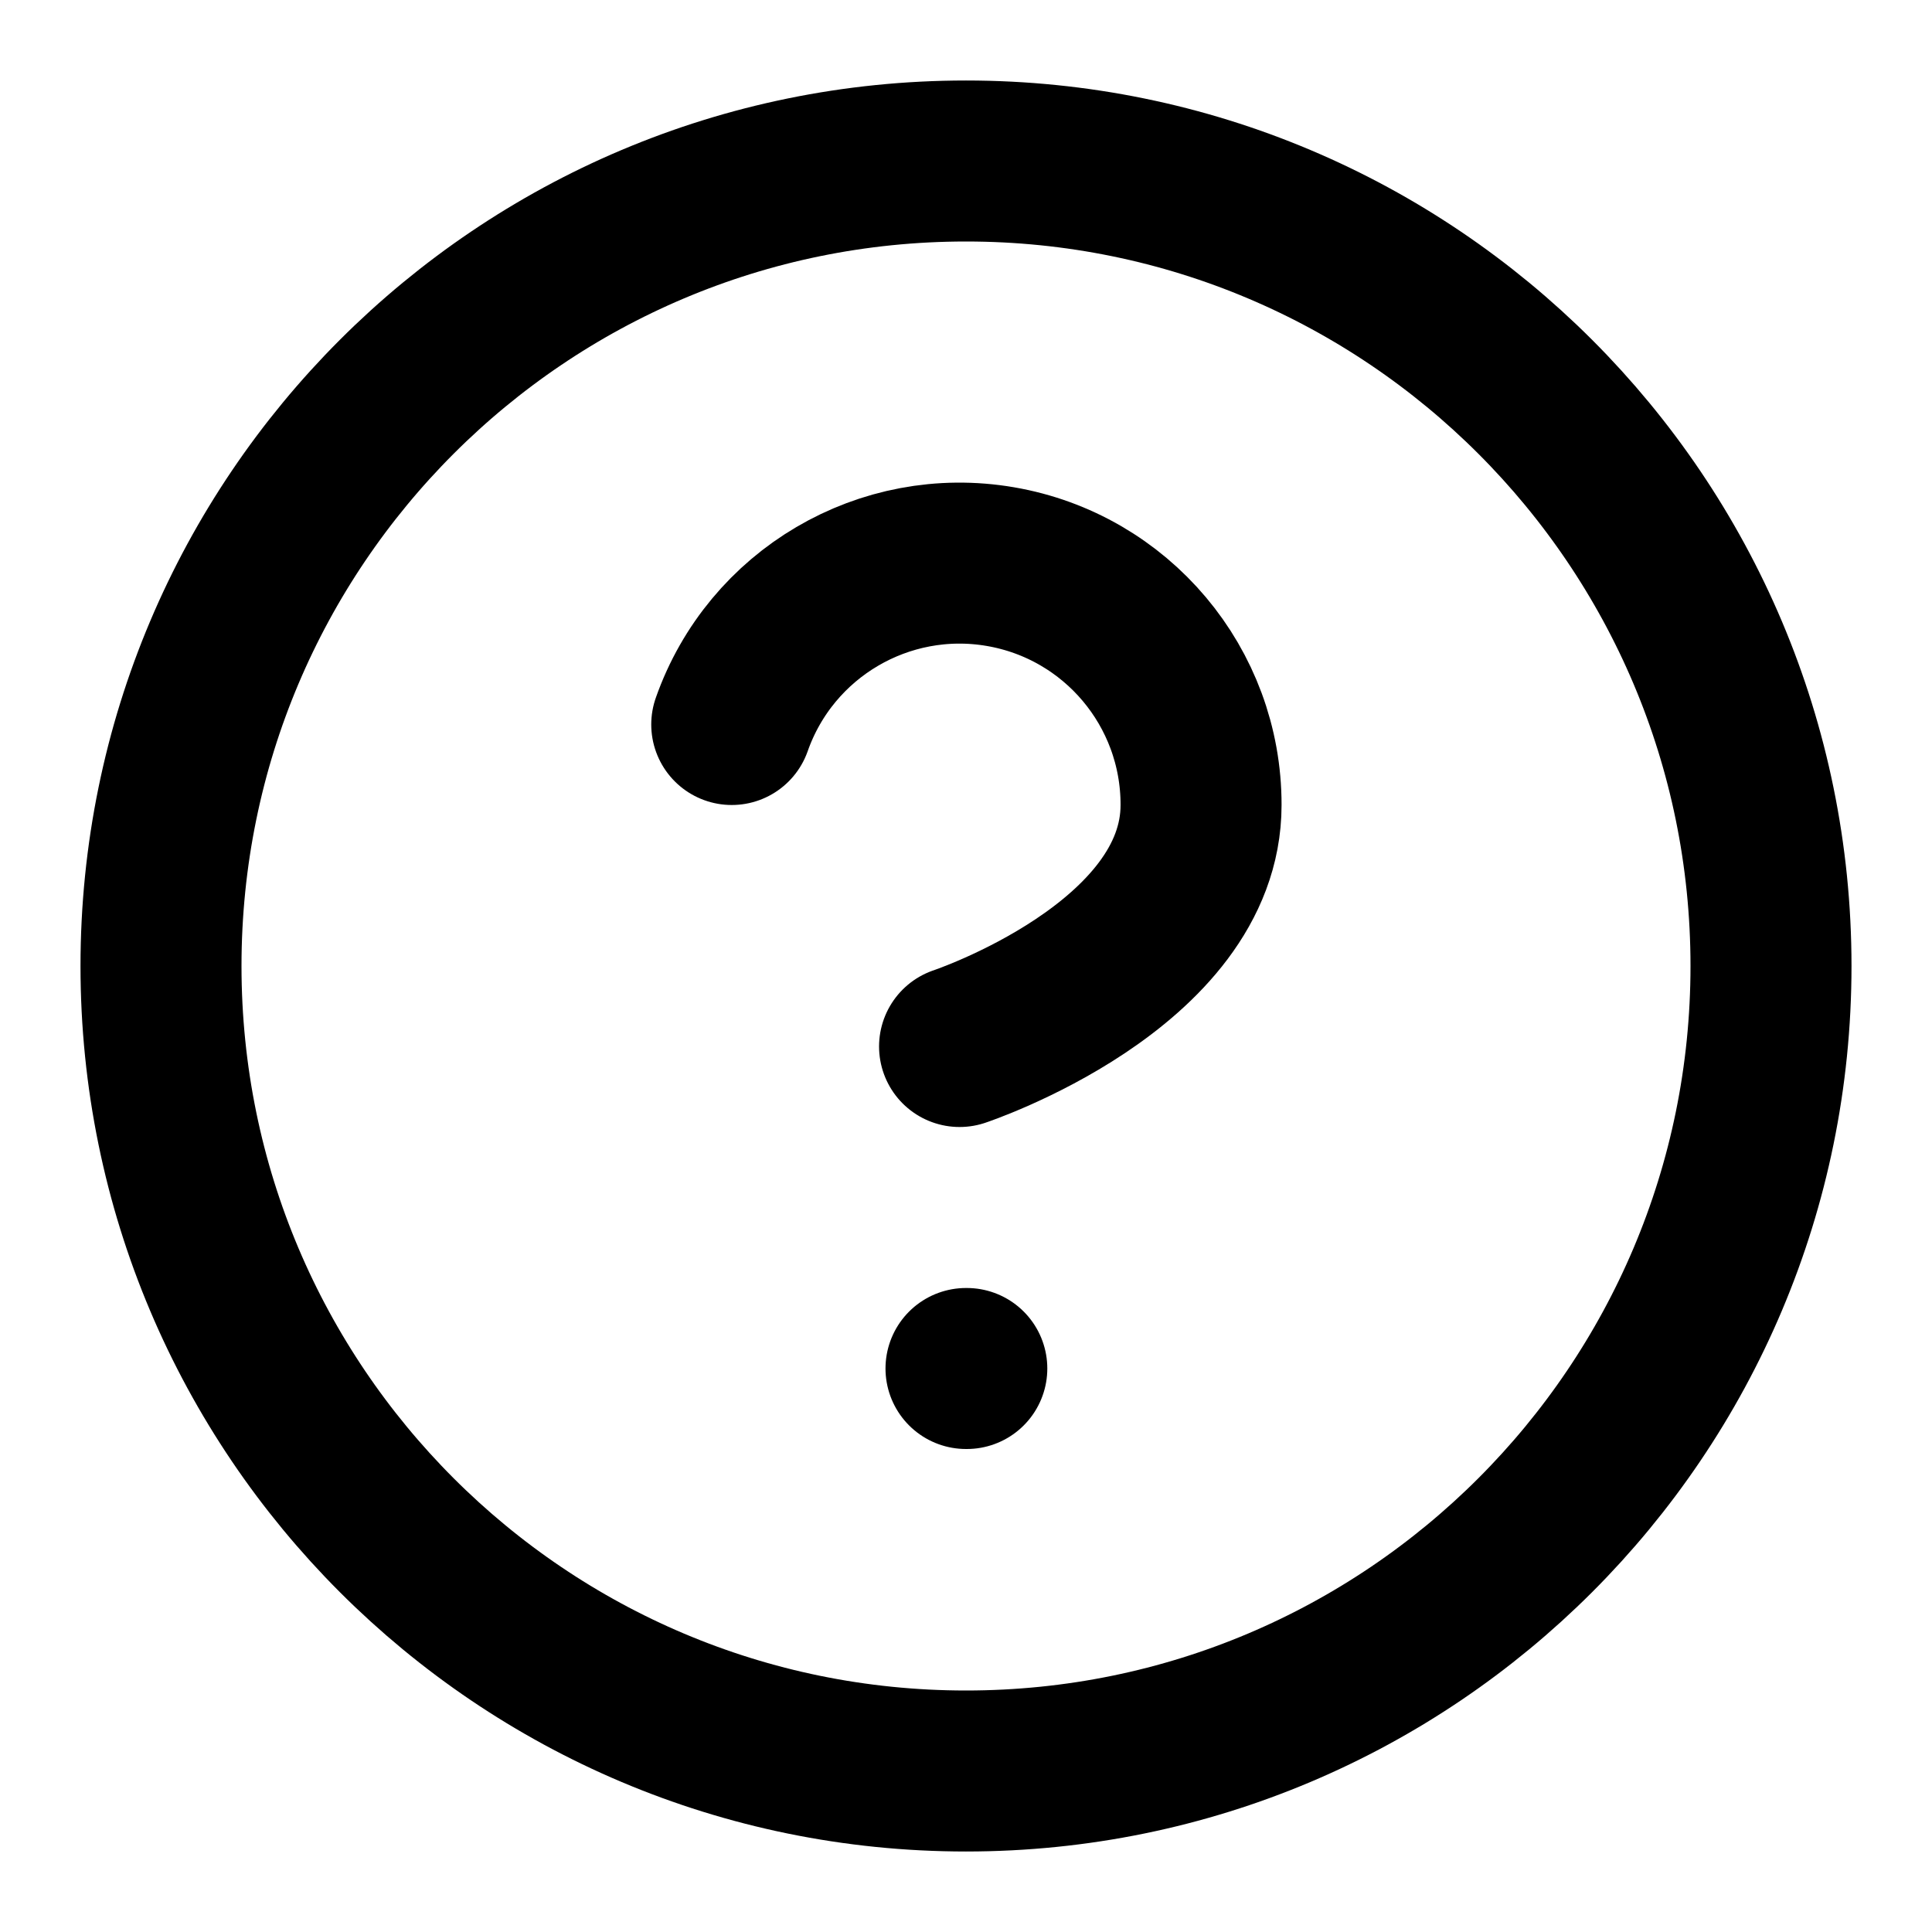
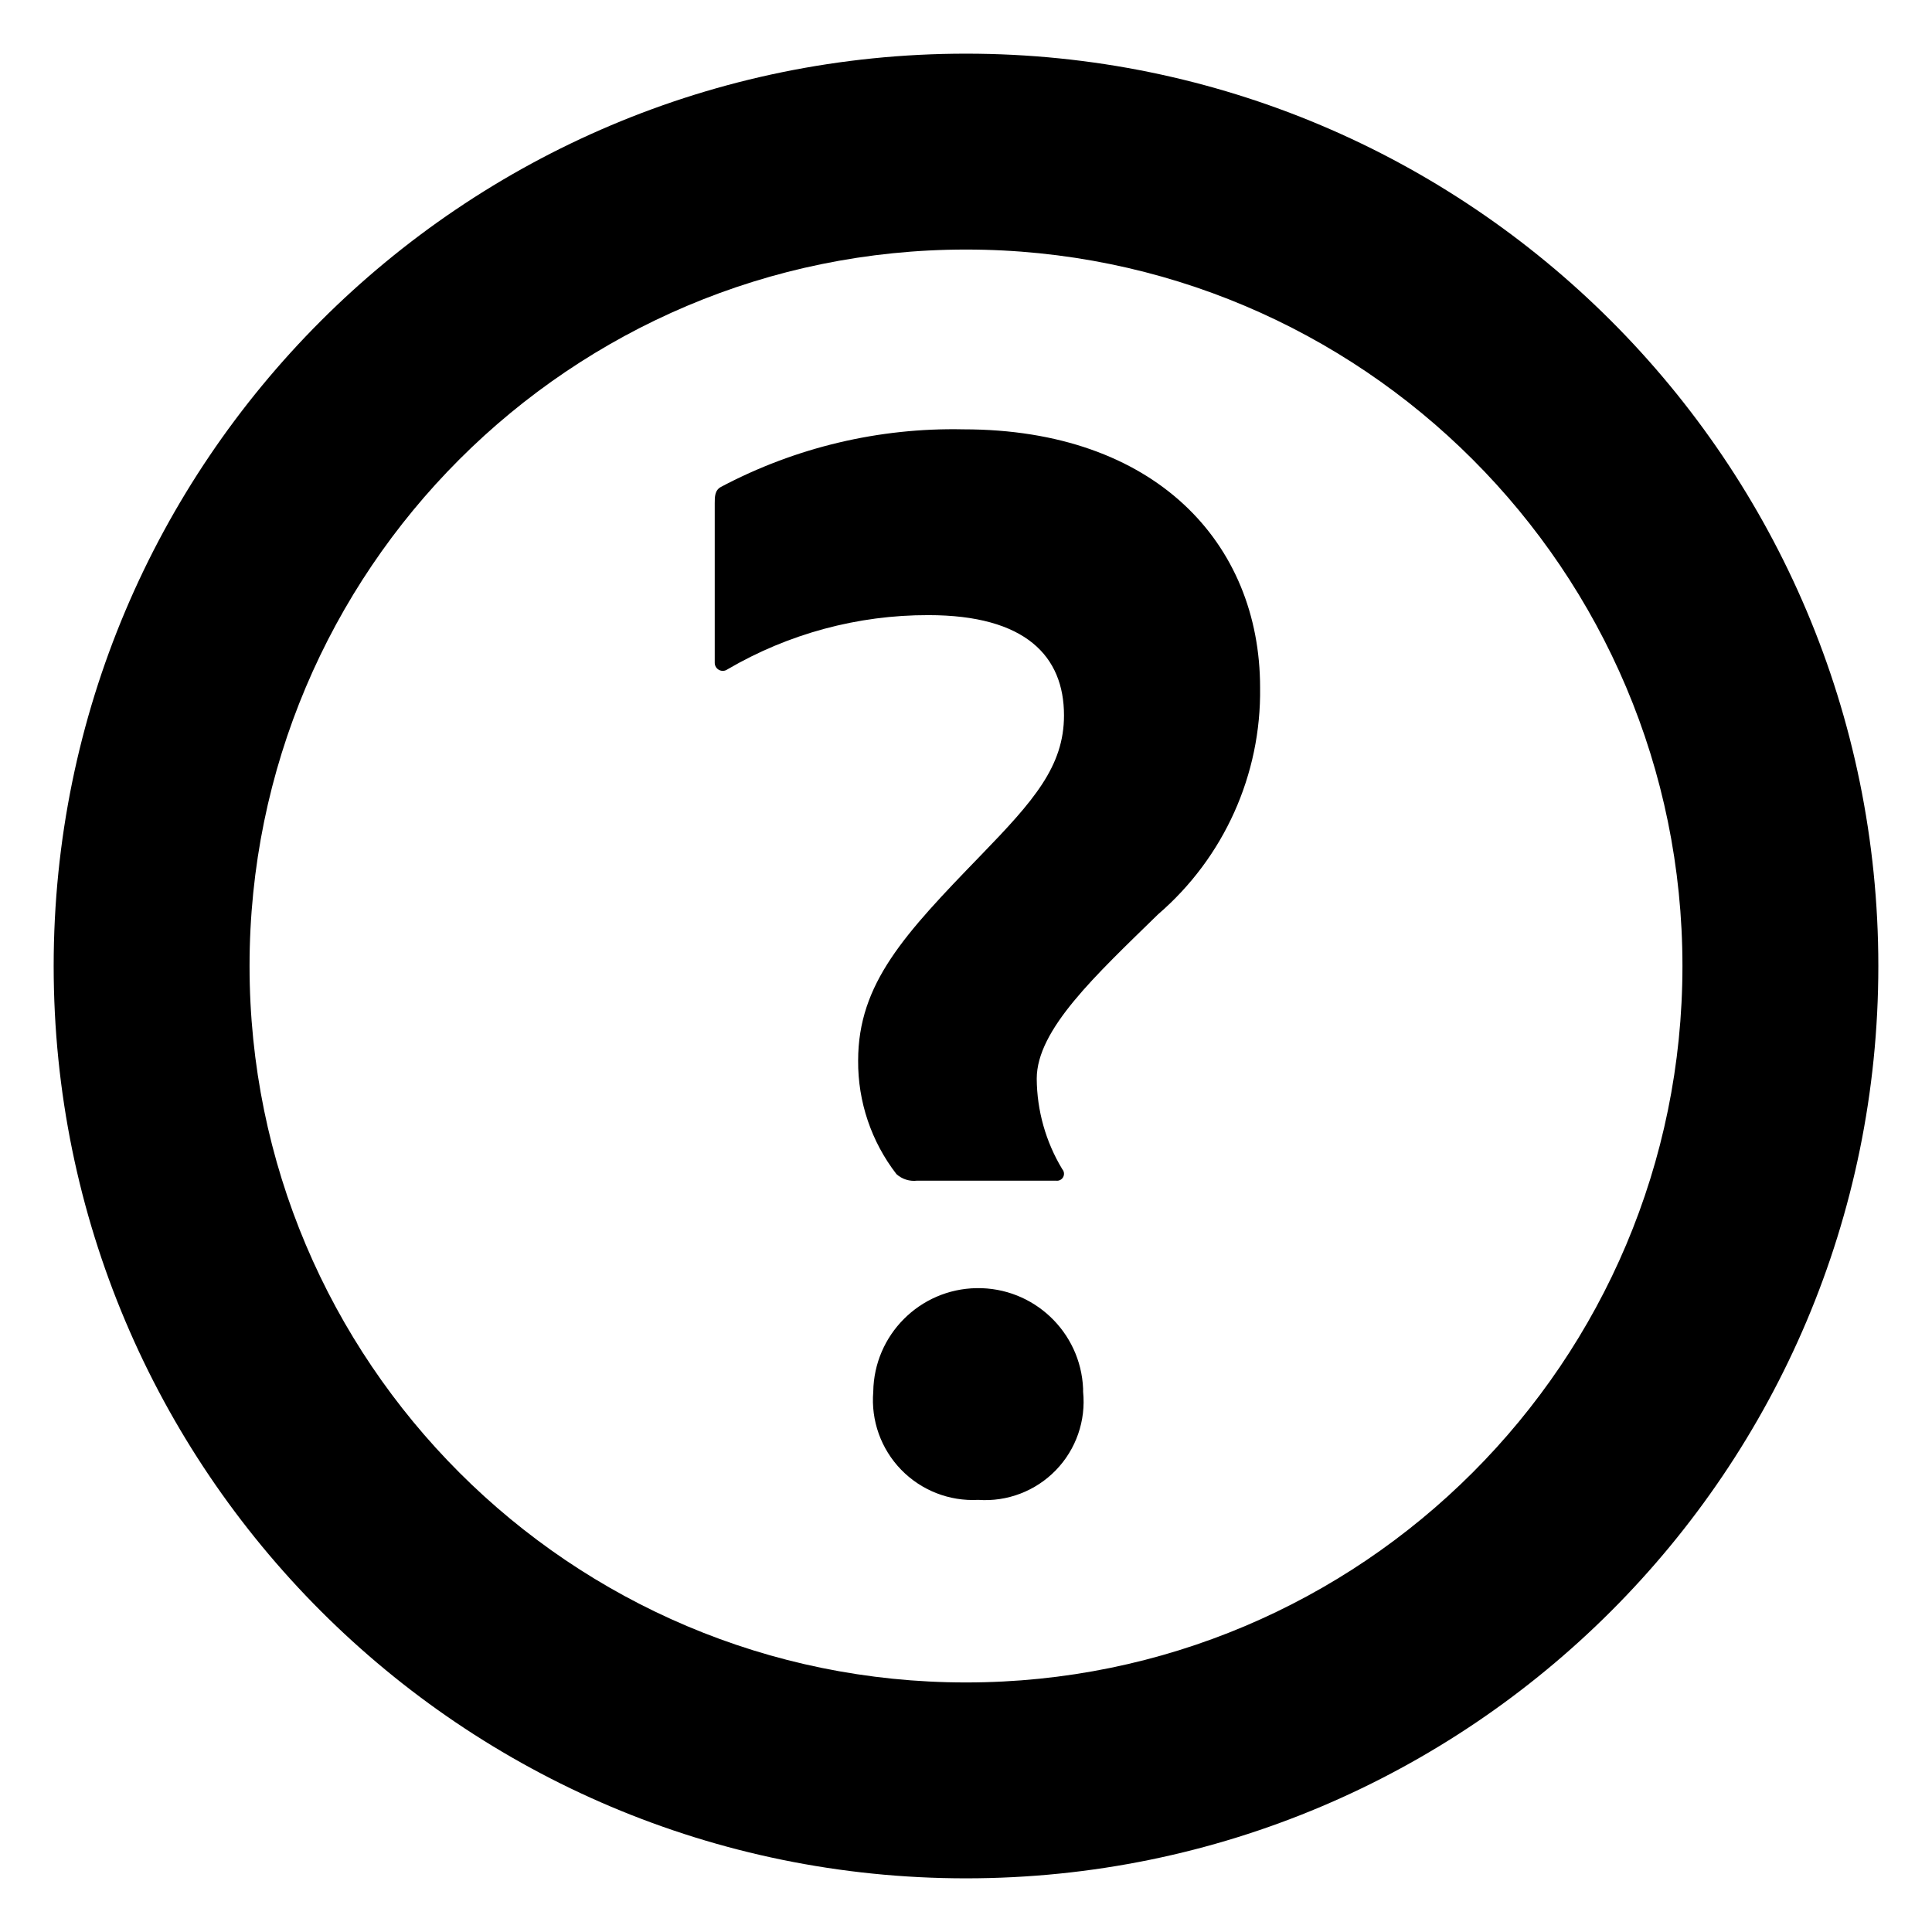
- <svg xmlns="http://www.w3.org/2000/svg" viewBox="0 0 24 24" fill="none" stroke="currentColor" stroke-width="2" stroke-linecap="round" stroke-linejoin="round">
-   <circle cx="12" cy="12" r="10" />
-   <path d="M9.09 9a3 3 0 0 1 5.83 1c0 2-3 3-3 3" />
-   <line x1="12" y1="17" x2="12.01" y2="17" />
+ <svg xmlns="http://www.w3.org/2000/svg" height="18" viewBox="0 0 18 18" width="18">
+   <path fill="currentColor" d="M10.091,12.966a.917.917,0,0,1-.977,1.008.931.931,0,0,1-.978-1.008.978.978,0,0,1,1.955-.029Q10.091,12.951,10.091,12.966ZM8.977,4a4.616,4.616,0,0,0-2.259.536c-.059.031-.059.092-.059.153V6.175a.075.075,0,0,0,.119.061,3.692,3.692,0,0,1,1.872-.505c.906,0,1.263.383,1.263.934,0,.475-.283.796-.773,1.302C8.427,8.703,7.995,9.162,7.995,9.882a1.709,1.709,0,0,0,.357,1.057A.244.244,0,0,0,8.545,11h1.293a.065.065,0,0,0,.059-.107,1.651,1.651,0,0,1-.238-.843c0-.459.55-.964,1.13-1.531a2.737,2.737,0,0,0,.951-2.113C11.74,5.058,10.76,4,8.977,4ZM17.5,9A8.5,8.5,0,1,1,9,.5H9A8.5,8.5,0,0,1,17.5,9ZM15.675,9A6.675,6.675,0,1,0,9,15.675H9A6.675,6.675,0,0,0,15.675,9Z" />
</svg>
